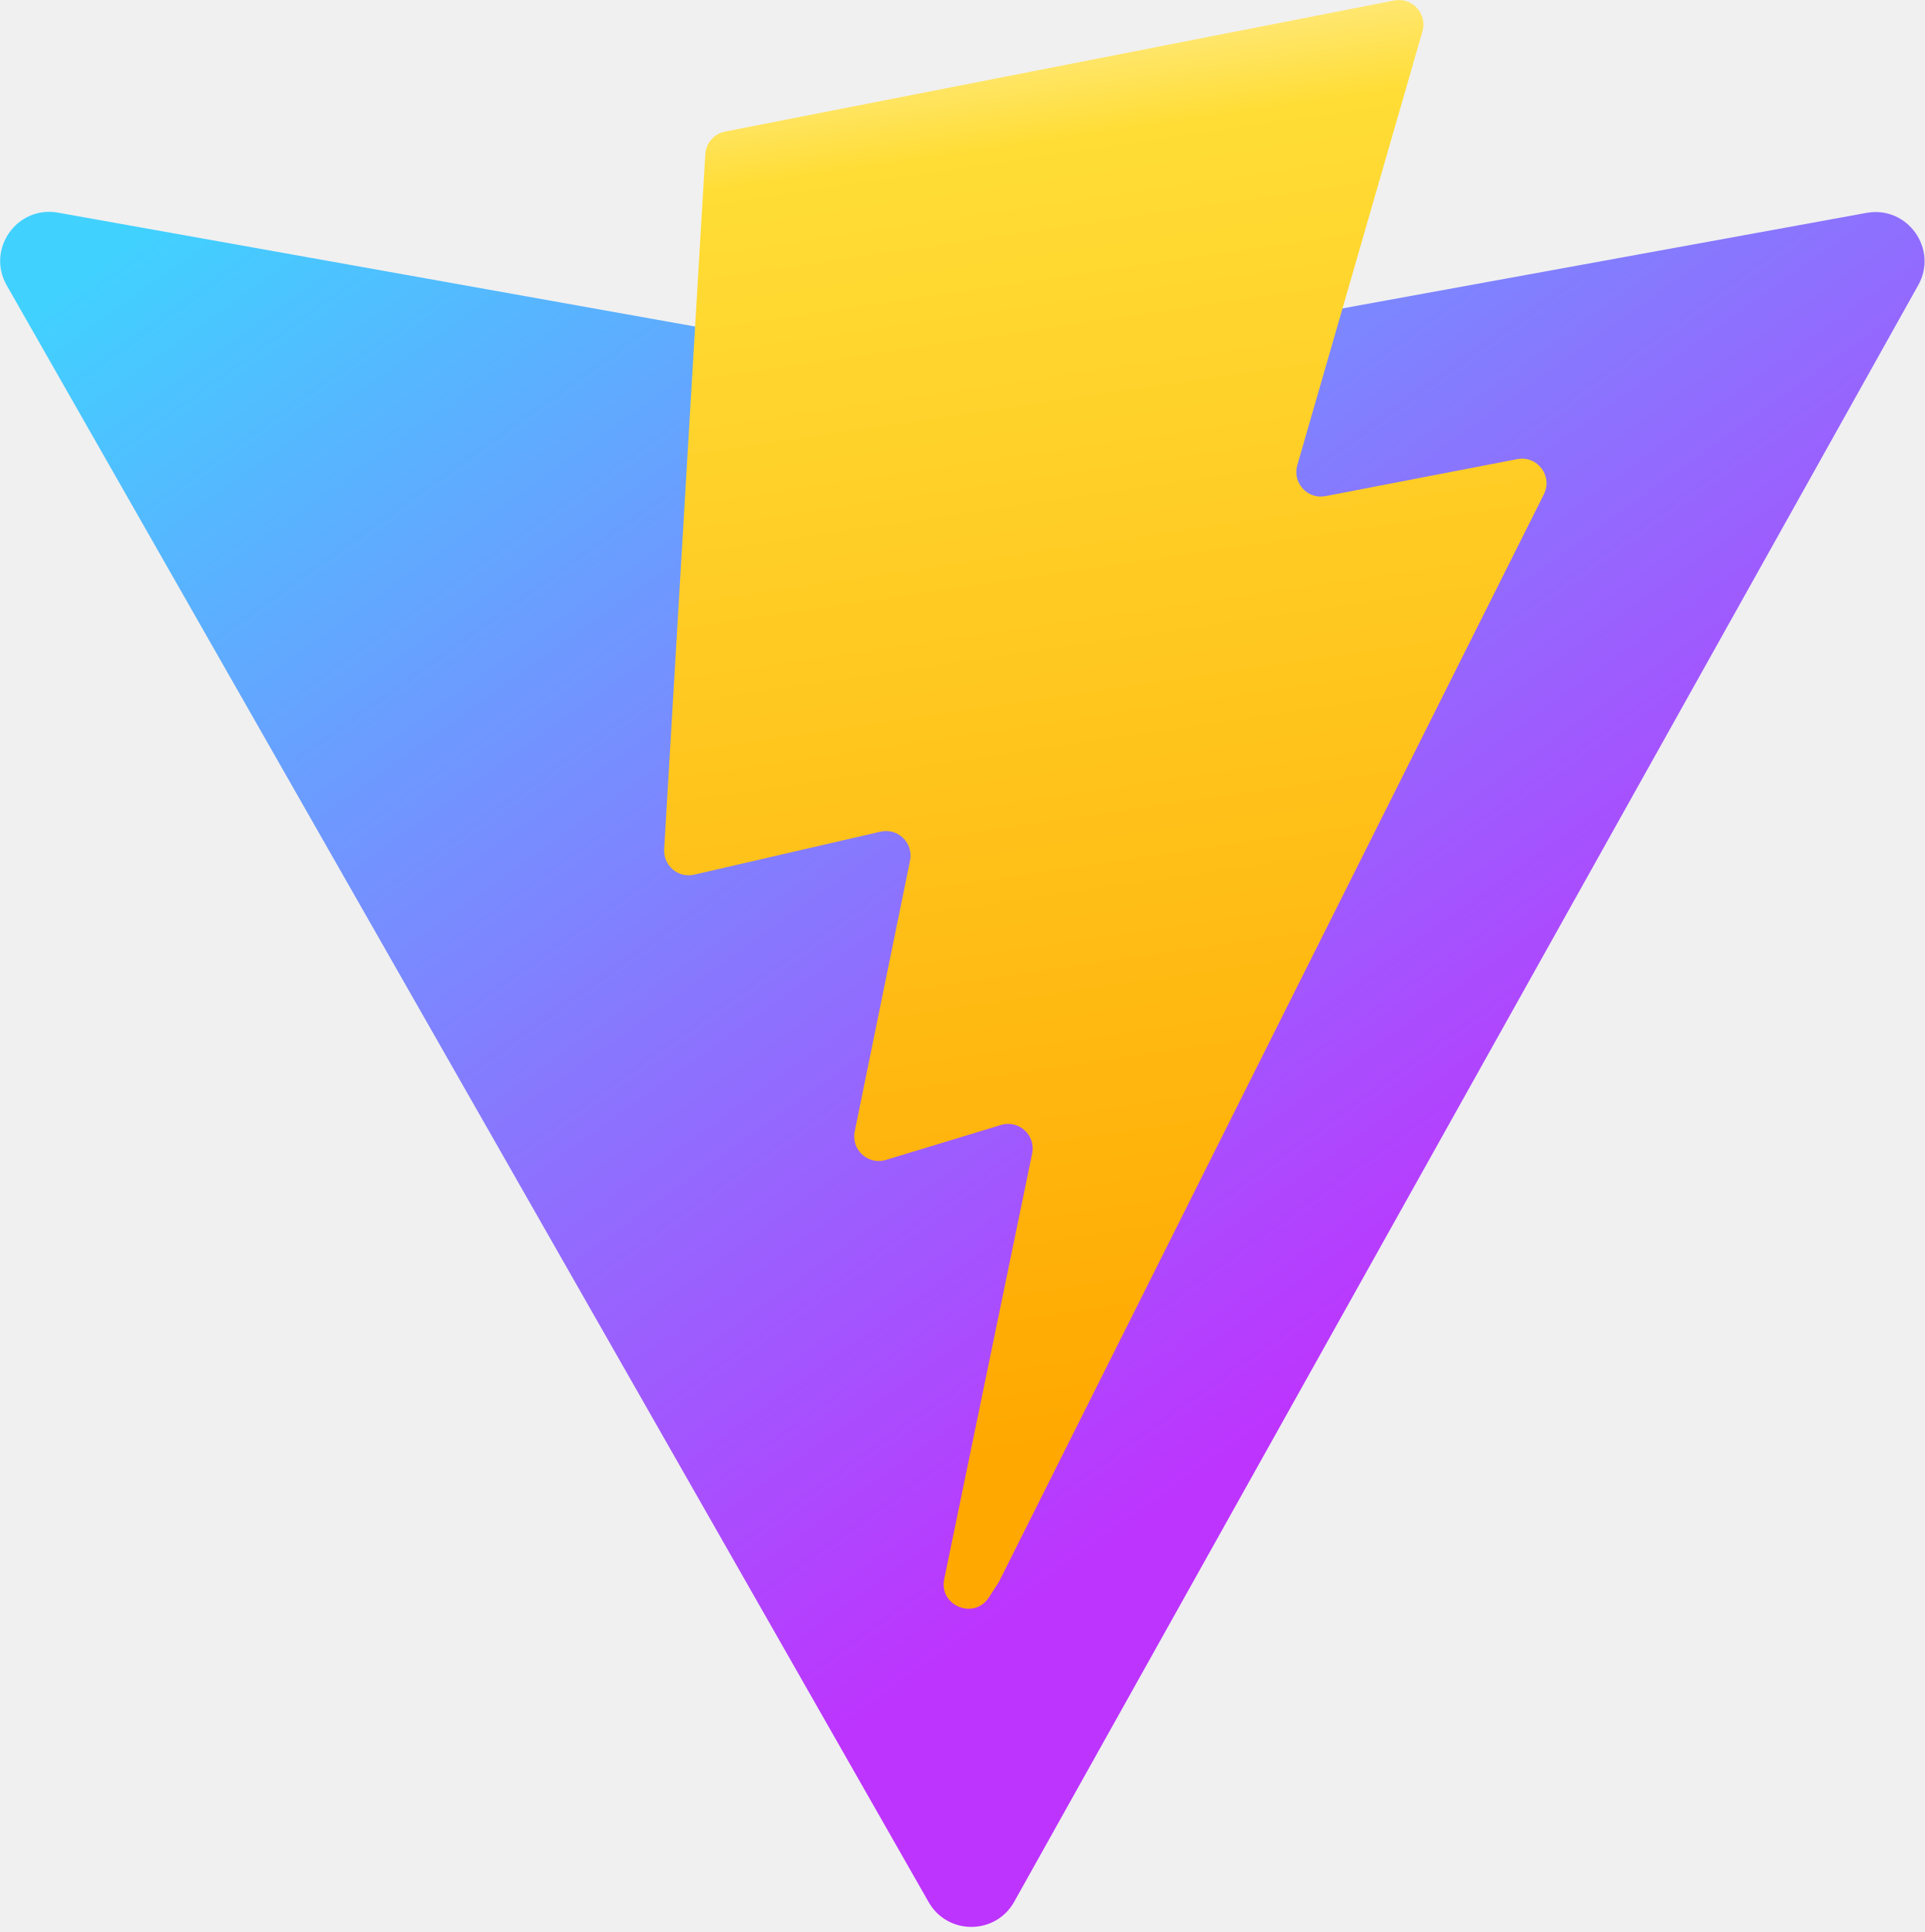
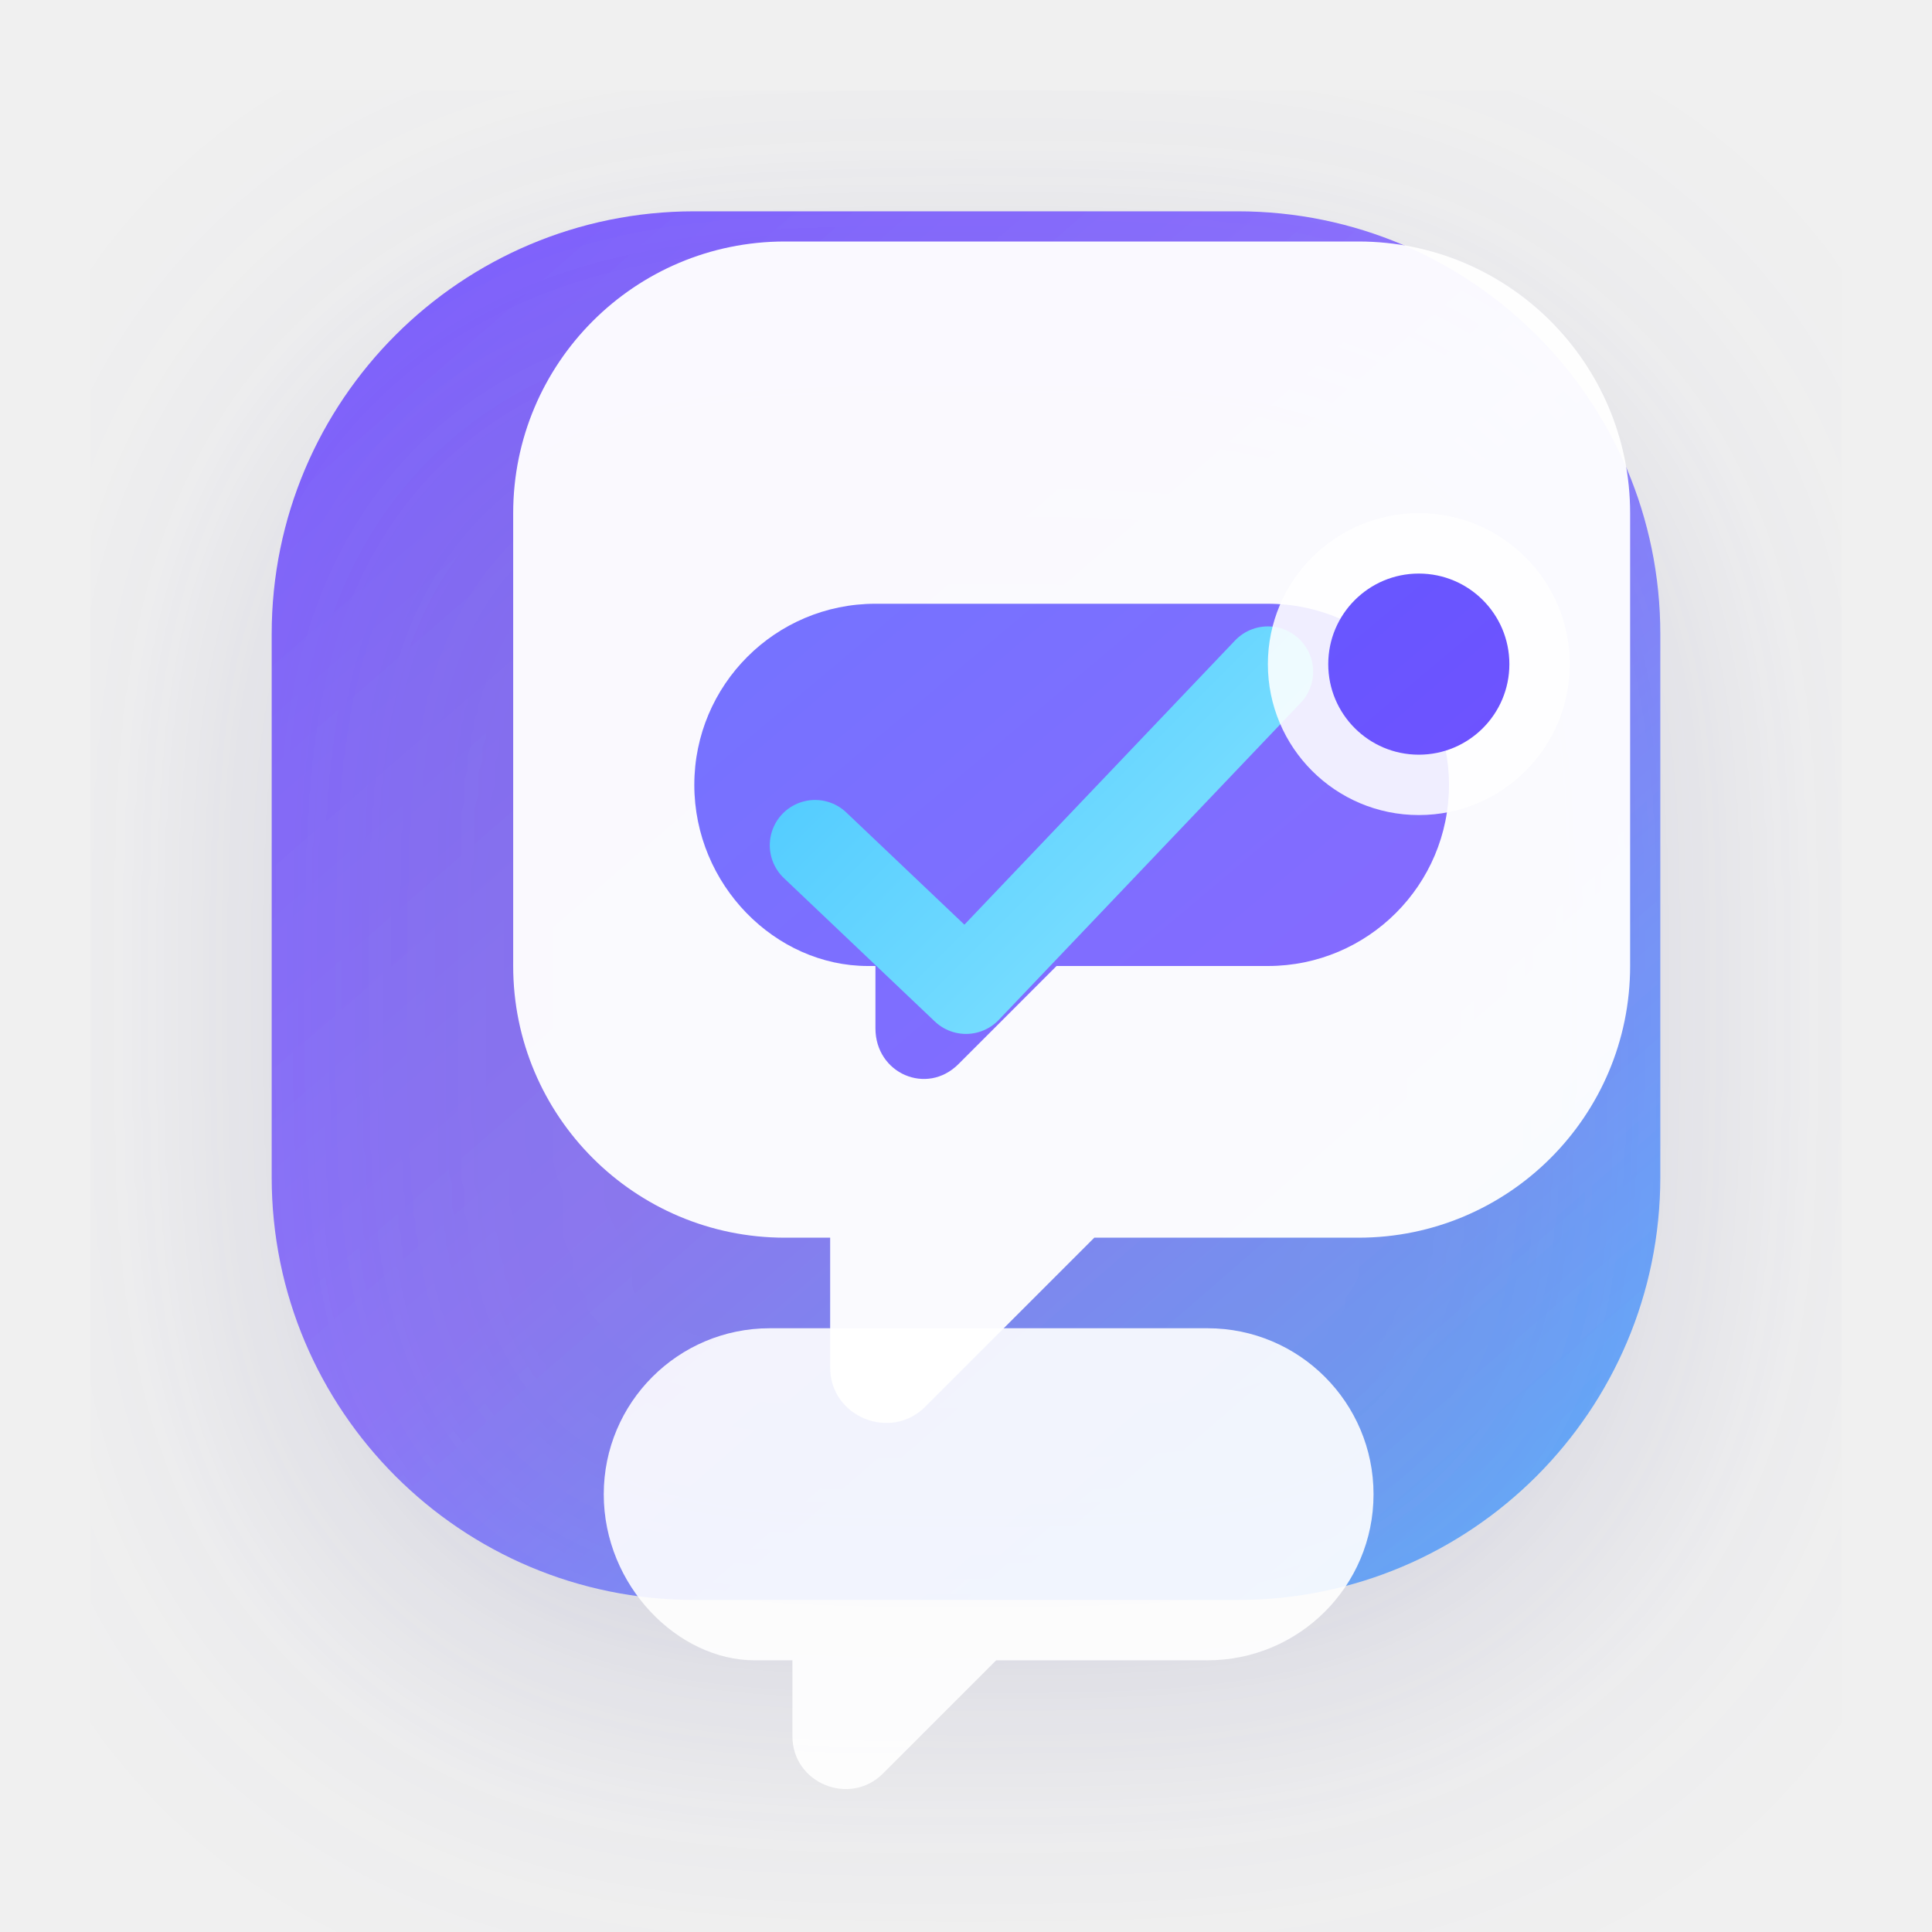
- <svg xmlns="http://www.w3.org/2000/svg" aria-hidden="true" role="img" class="iconify iconify--logos" width="31.88" height="32" preserveAspectRatio="xMidYMid meet" viewBox="0 0 256 257">
+ <svg xmlns="http://www.w3.org/2000/svg" width="128" height="128" viewBox="0 0 128 128" fill="none">
  <defs>
-     <linearGradient id="IconifyId1813088fe1fbc01fb466" x1="-.828%" x2="57.636%" y1="7.652%" y2="78.411%">
-       <stop offset="0%" stop-color="#41D1FF" />
-       <stop offset="100%" stop-color="#BD34FE" />
+     <linearGradient id="relayTokBg" x1="20" y1="14" x2="112" y2="120" gradientUnits="userSpaceOnUse">
+       <stop offset="0" stop-color="#7C5CFF" />
+       <stop offset="0.45" stop-color="#8F75FF" />
+       <stop offset="1" stop-color="#4FC3FF" />
    </linearGradient>
-     <linearGradient id="IconifyId1813088fe1fbc01fb467" x1="43.376%" x2="50.316%" y1="2.242%" y2="89.03%">
-       <stop offset="0%" stop-color="#FFEA83" />
-       <stop offset="8.333%" stop-color="#FFDD35" />
-       <stop offset="100%" stop-color="#FFA800" />
+     <linearGradient id="relayTokAccent" x1="48" y1="32" x2="102" y2="96" gradientUnits="userSpaceOnUse">
+       <stop offset="0" stop-color="#5B5DFF" />
+       <stop offset="1" stop-color="#7D4BFF" />
    </linearGradient>
+     <linearGradient id="relayTokCheck" x1="52" y1="46" x2="92" y2="86" gradientUnits="userSpaceOnUse">
+       <stop offset="0" stop-color="#4CC9FF" />
+       <stop offset="1" stop-color="#A7F3FF" />
+     </linearGradient>
+     <filter id="relayTokShadow" x="6" y="6" width="116" height="124" filterUnits="userSpaceOnUse">
+       <feOffset dy="6" />
+       <feGaussianBlur stdDeviation="10" />
+       <feColorMatrix type="matrix" values="0 0 0 0 0.2 0 0 0 0 0.2 0 0 0 0 0.4 0 0 0 0.25 0" />
+       <feBlend in2="SourceGraphic" result="effect1_dropShadow" />
+     </filter>
  </defs>
-   <path fill="url(#IconifyId1813088fe1fbc01fb466)" d="M255.153 37.938L134.897 252.976c-2.483 4.44-8.862 4.466-11.382.048L.875 37.958c-2.746-4.814 1.371-10.646 6.827-9.67l120.385 21.517a6.537 6.537 0 0 0 2.322-.004l117.867-21.483c5.438-.991 9.574 4.796 6.877 9.62Z" />
-   <path fill="url(#IconifyId1813088fe1fbc01fb467)" d="M185.432.063L96.44 17.501a3.268 3.268 0 0 0-2.634 3.014l-5.474 92.456a3.268 3.268 0 0 0 3.997 3.378l24.777-5.718c2.318-.535 4.413 1.507 3.936 3.838l-7.361 36.047c-.495 2.426 1.782 4.5 4.151 3.78l15.304-4.649c2.372-.72 4.652 1.36 4.15 3.788l-11.698 56.621c-.732 3.542 3.979 5.473 5.943 2.437l1.313-2.028l72.516-144.72c1.215-2.423-.88-5.186-3.54-4.672l-25.505 4.922c-2.396.462-4.435-1.77-3.759-4.114l16.646-57.705c.677-2.35-1.37-4.583-3.769-4.113Z" />
+   <g filter="url(#relayTokShadow)">
+     <rect x="18" y="14" width="92" height="92" rx="28" fill="url(#relayTokBg)" />
+   </g>
+   <path d="M34 34c0-9.941 8.059-18 18-18h38c9.941 0 18 8.059 18 18v30c0 9.941-8.059 18-18 18H72.5l-11.2 11.2c-2.3 2.3-6.3 0.67-6.3-2.59V82H52c-9.941 0-18-8.059-18-18V34Z" fill="white" fill-opacity="0.96" />
+   <path d="M58 40h26c6.627 0 12 5.373 12 12s-5.373 12-12 12H70l-6.5 6.5c-2.1 2.1-5.5 0.62-5.5-2.37V64h-0.5C51.373 64 46 58.627 46 52s5.373-12 12-12Z" fill="url(#relayTokAccent)" fill-opacity="0.85" />
+   <path d="M50 88h30c6.075 0 11 4.925 11 11s-4.925 11-11 11H66l-7.5 7.5c-2.2 2.2-6 0.65-6-2.47V110h-2.5C44.925 110 40 105.075 40 99s4.925-11 11-11Z" fill="white" fill-opacity="0.9" />
+   <path d="M54 56l10 9.5 20-21" stroke="url(#relayTokCheck)" stroke-width="6" stroke-linecap="round" stroke-linejoin="round" />
+   <circle cx="94" cy="44" r="10" fill="white" fill-opacity="0.88" />
+   <circle cx="94" cy="44" r="6" fill="url(#relayTokAccent)" />
</svg>
